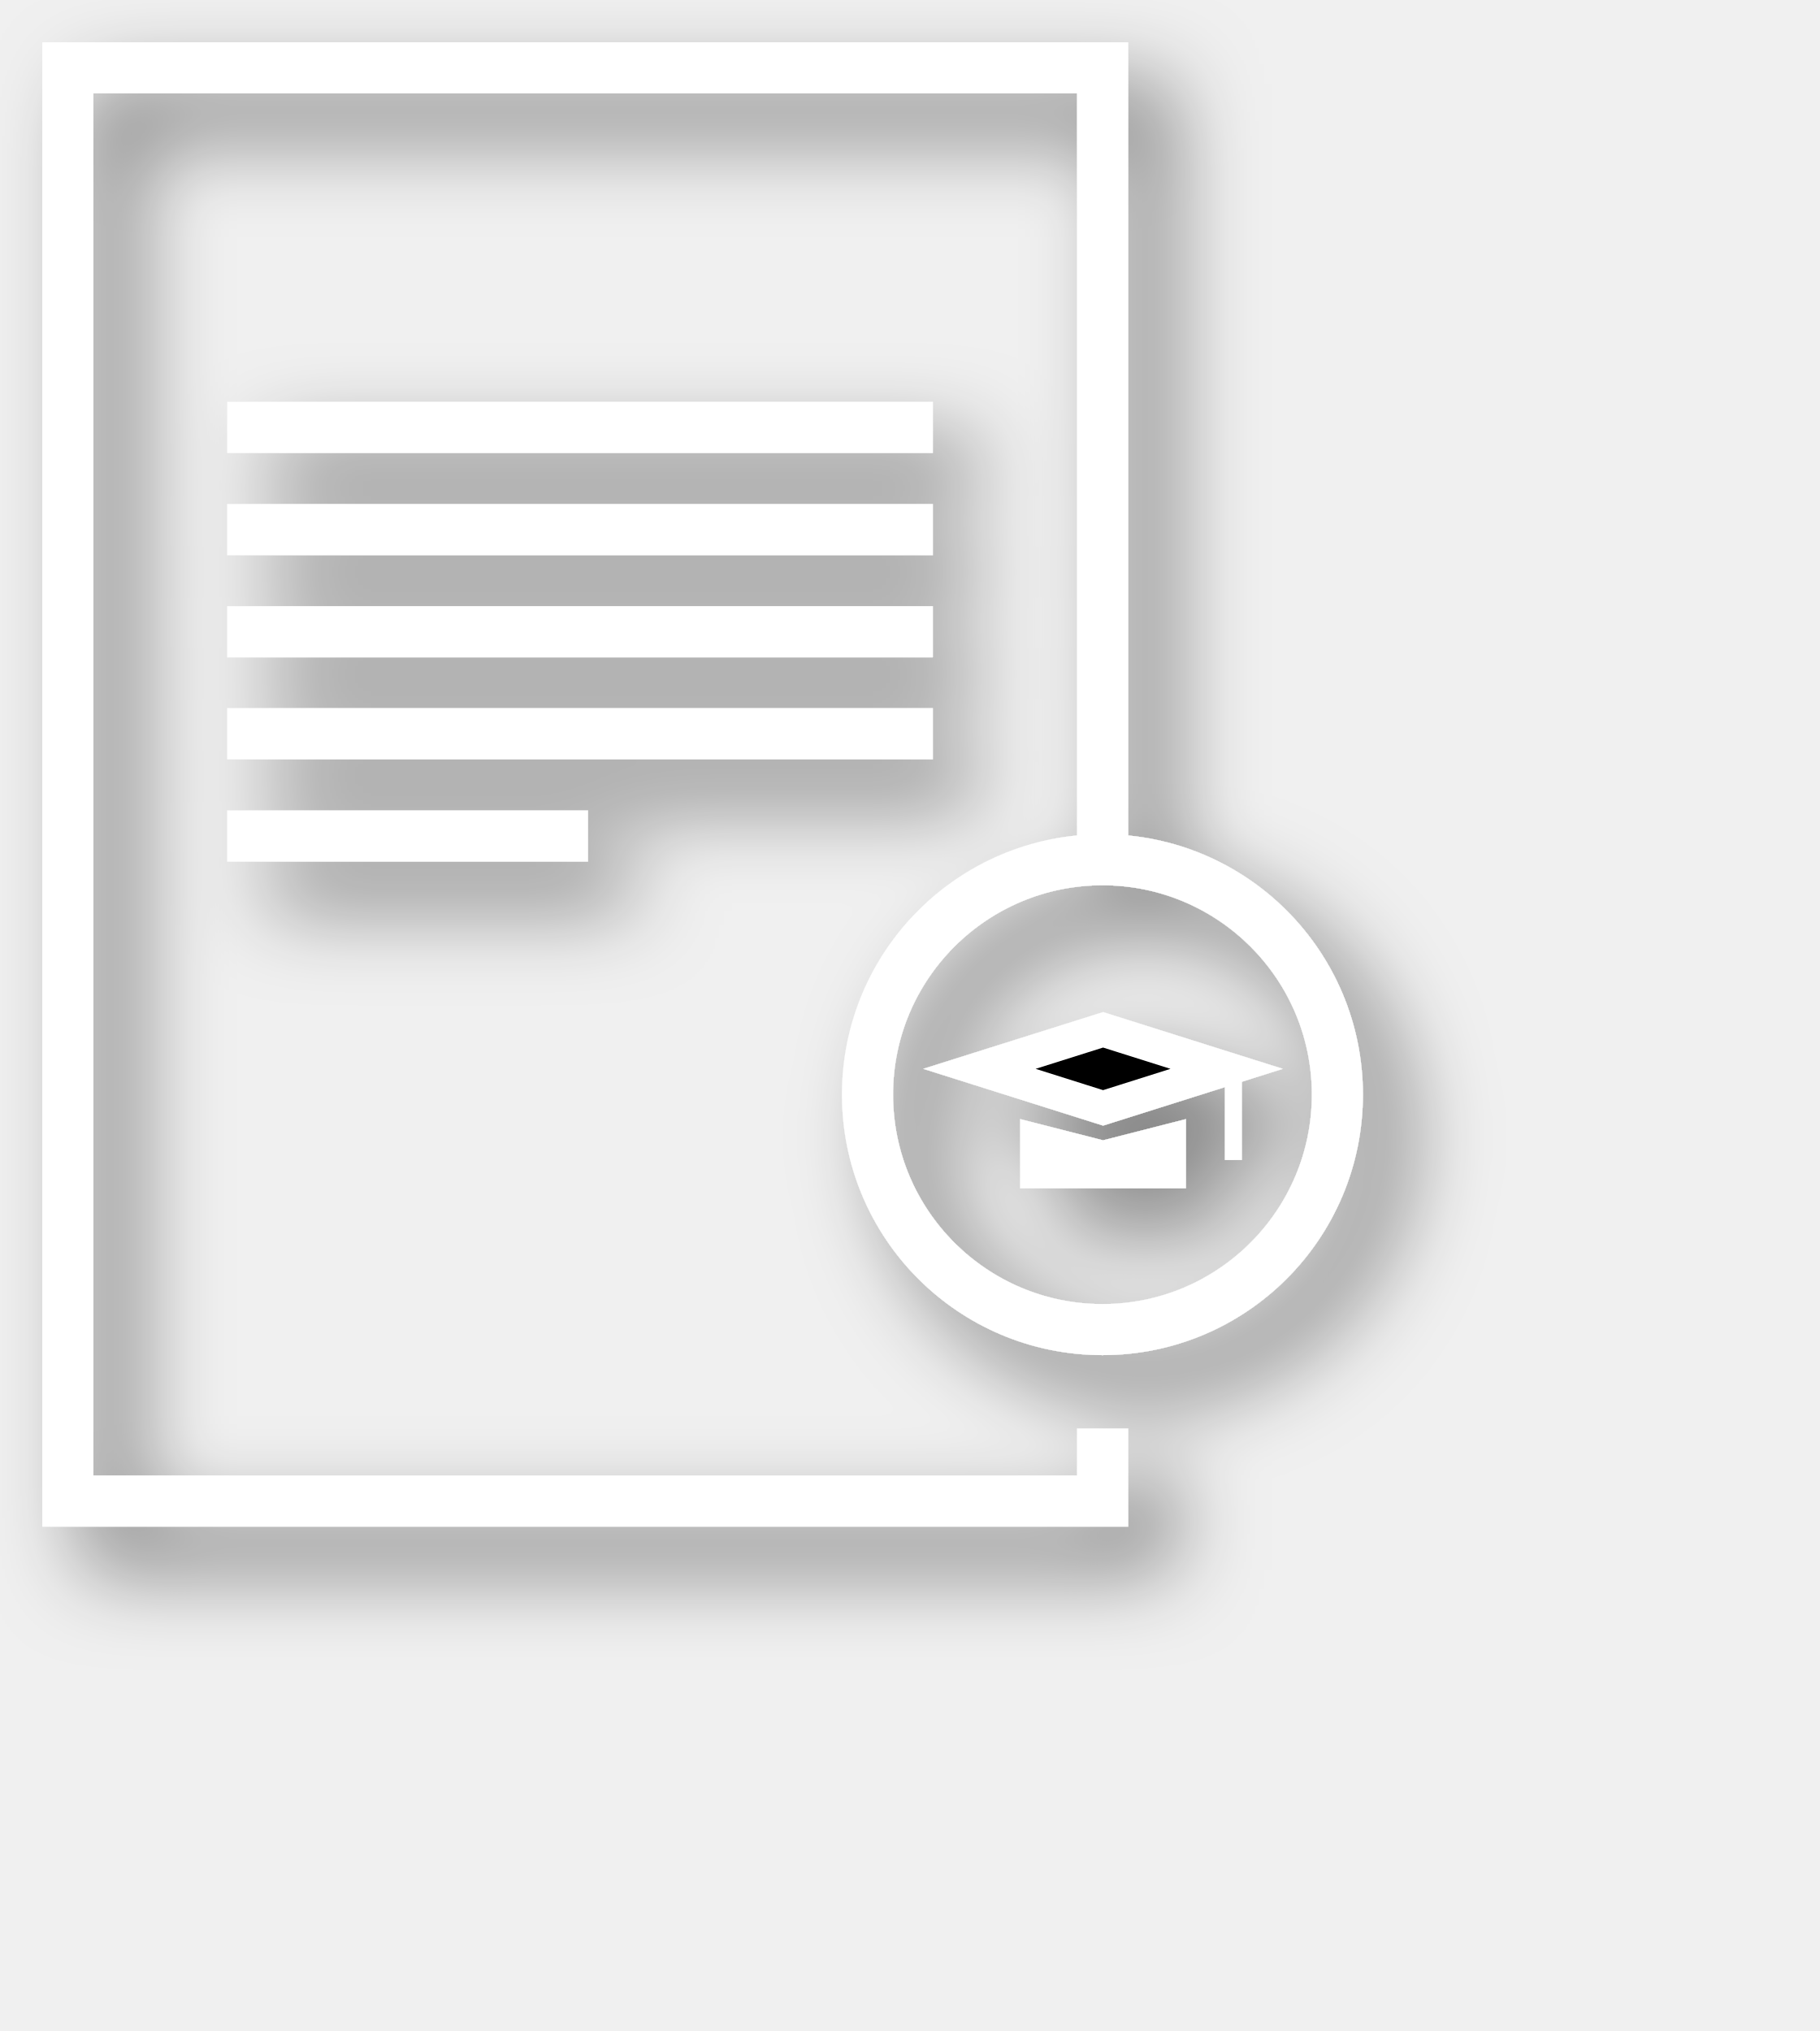
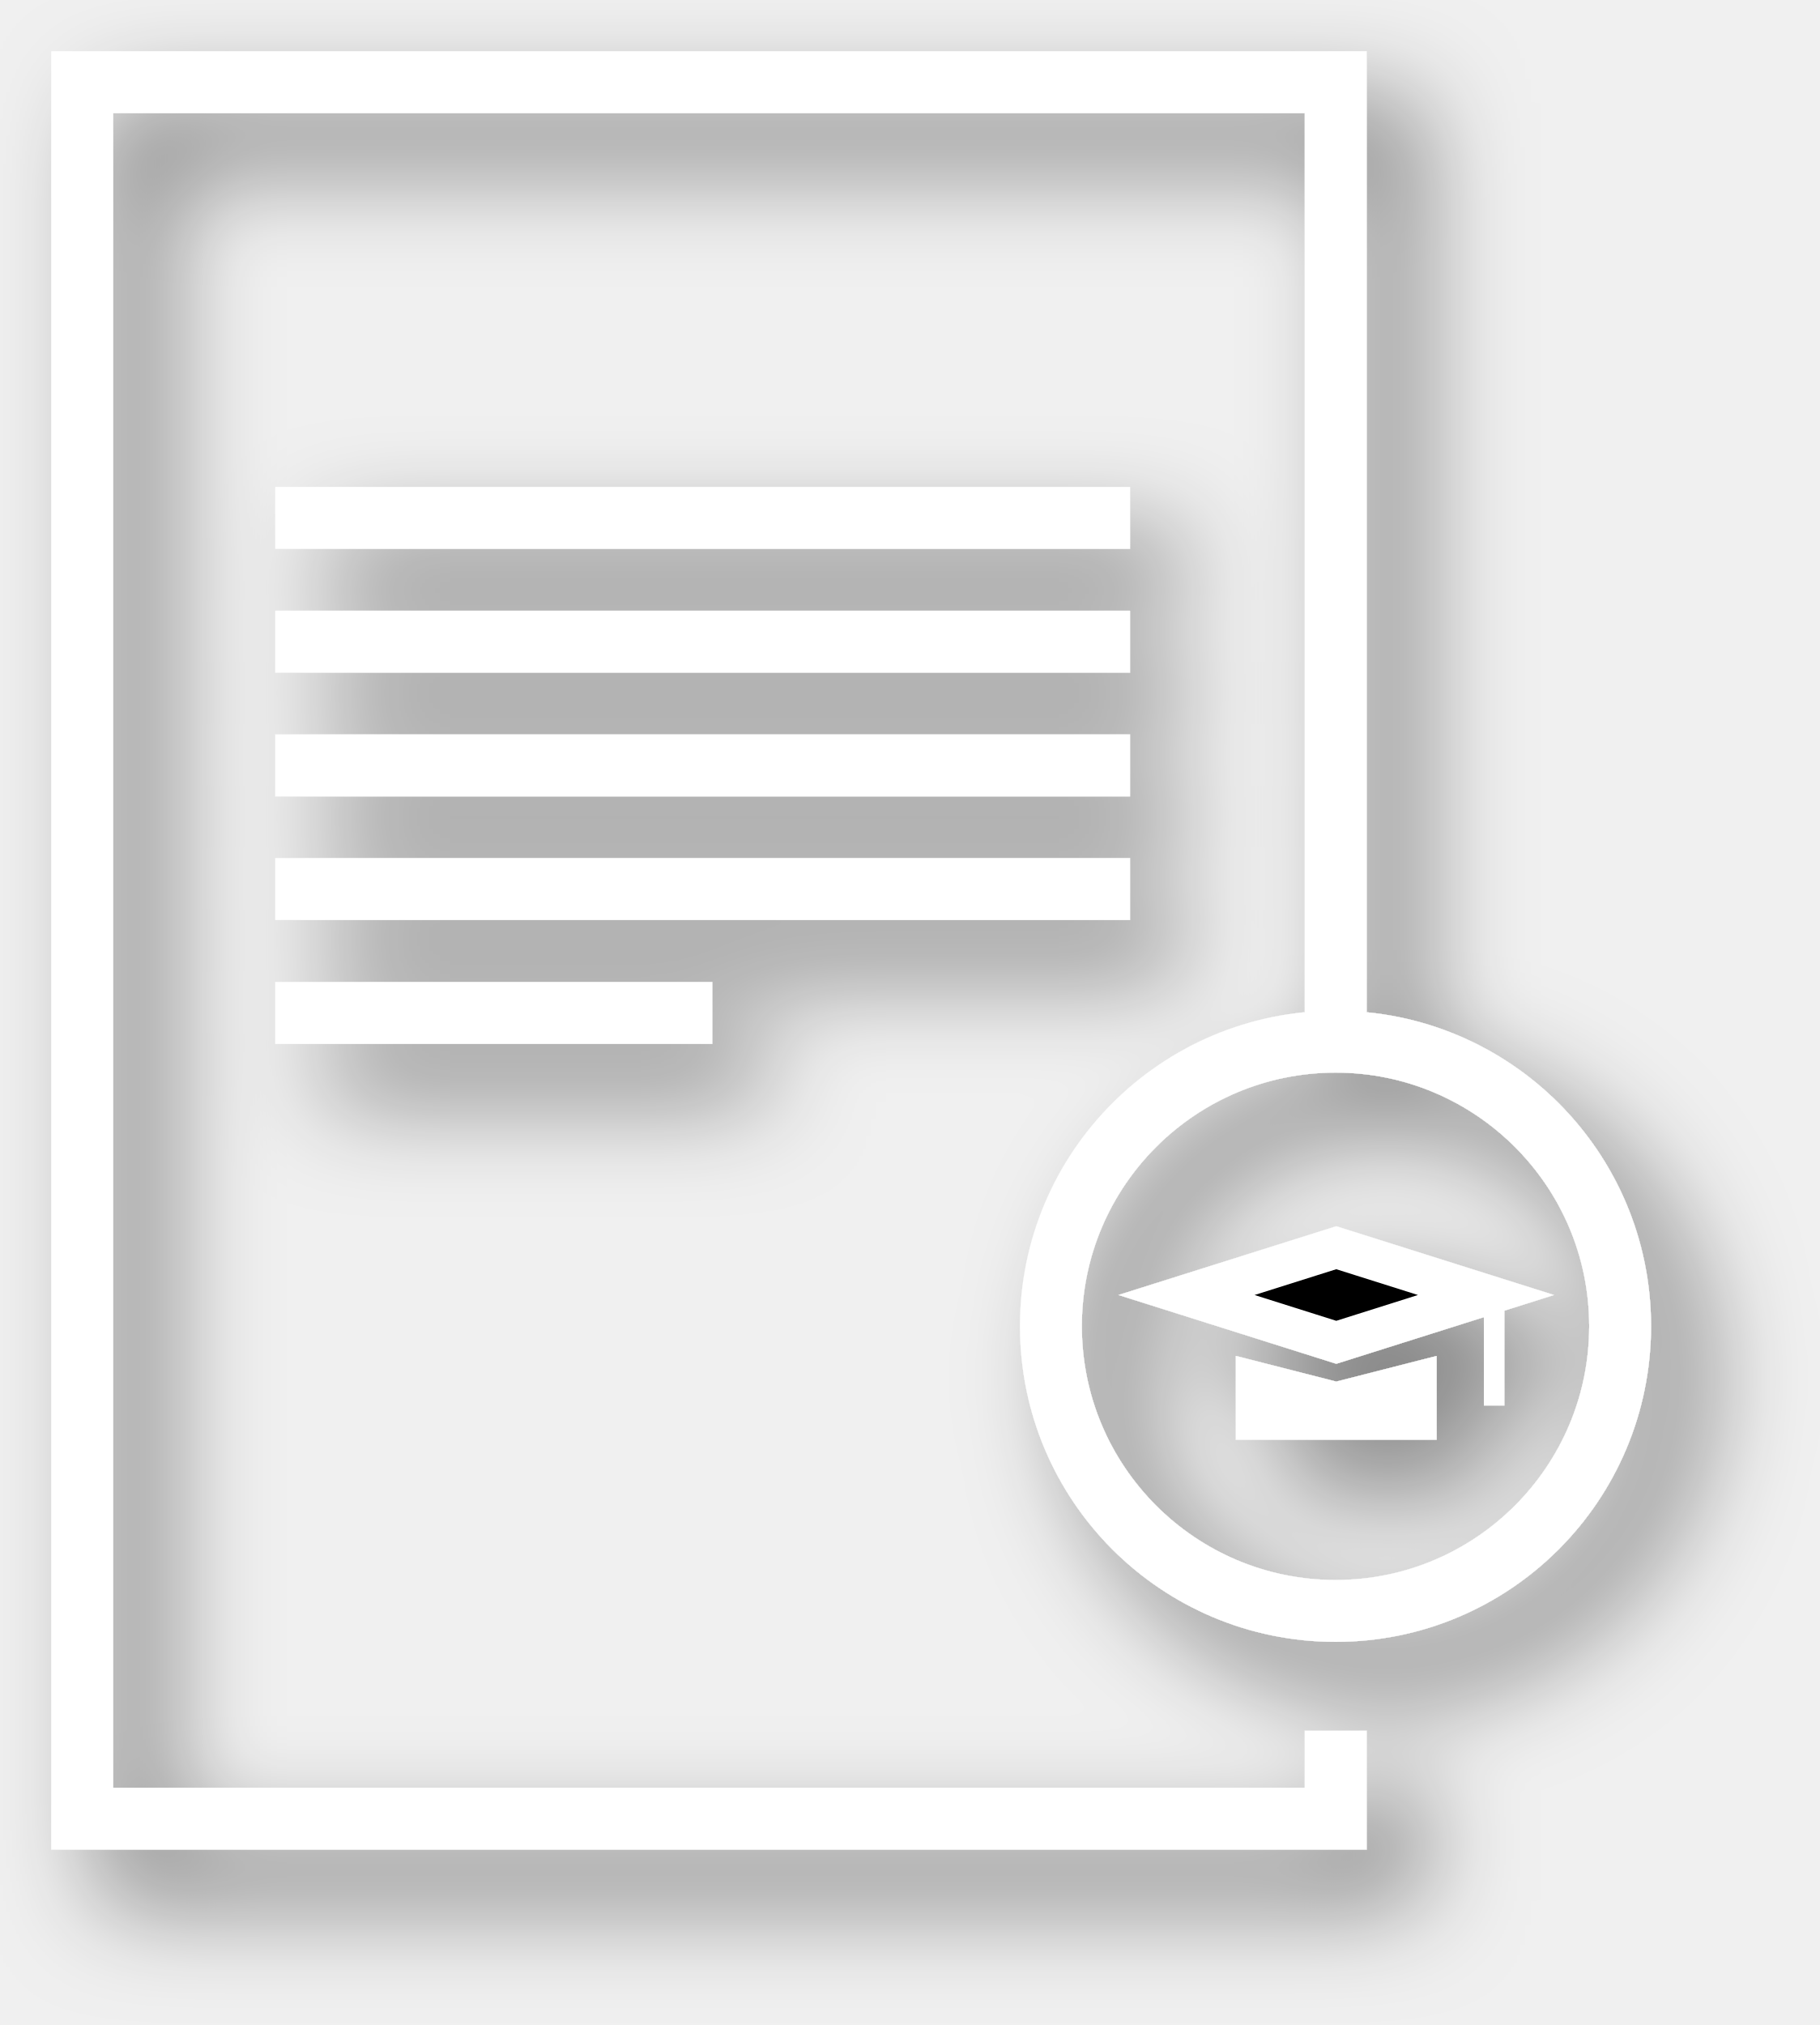
- <svg xmlns="http://www.w3.org/2000/svg" width="86px" height="96px" viewBox="0 0 86 96" version="1.1">
+ <svg xmlns="http://www.w3.org/2000/svg" width="71px" height="79px" viewBox="0 0 71 79" version="1.1">
  <defs>
    <filter x="-50%" y="-50%" width="200%" height="200%" filterUnits="objectBoundingBox" id="filter-1">
      <feOffset dx="2" dy="2" in="SourceAlpha" result="shadowOffsetOuter1" />
      <feGaussianBlur stdDeviation="2" in="shadowOffsetOuter1" result="shadowBlurOuter1" />
      <feColorMatrix values="0 0 0 0 0   0 0 0 0 0   0 0 0 0 0  0 0 0 0.5 0" type="matrix" in="shadowBlurOuter1" result="shadowMatrixOuter1" />
      <feMerge>
        <feMergeNode in="shadowMatrixOuter1" />
        <feMergeNode in="SourceGraphic" />
      </feMerge>
    </filter>
  </defs>
  <g id="Page-1" stroke="none" stroke-width="1" fill="none" fill-rule="evenodd">
    <g id="phd" filter="url(#filter-1)" transform="translate(3, 3)" stroke="#FFFFFF">
      <g id="Page-1">
        <g id="noun_532339_cc">
          <path d="M7.741,26.861 L41.085,26.861" id="Shape" stroke-width="2.414" />
          <path d="M7.741,31.684 L41.085,31.684" id="Shape" stroke-width="2.414" />
          <path d="M7.741,17.204 L41.085,17.204" id="Shape" stroke-width="2.414" />
          <path d="M7.741,22.033 L41.085,22.033" id="Shape" stroke-width="2.414" />
          <path d="M7.741,36.518 L24.788,36.518" id="Shape" stroke-width="2.414" />
          <polyline id="Shape" stroke-width="2.414" points="49.112 38.339 49.112 0.207 0.207 0.207 0.207 67.95 49.112 67.95 49.112 64.523" />
          <path d="M60.207,48.737 C60.207,54.874 55.234,59.846 49.108,59.846 C42.973,59.846 38,54.874 38,48.737 C38,42.611 42.973,37.638 49.108,37.638 C55.234,37.638 60.207,42.611 60.207,48.737 L60.207,48.737 L60.207,48.737 Z" id="Shape" stroke-width="2.414" />
          <polygon id="Shape" stroke-width="1.598" fill="#000000" points="54.972 47.521 49.133 49.366 43.291 47.521 49.133 45.677" />
          <polygon id="Shape" stroke-width="1.598" fill="#000000" points="52.25 52.368 46.014 52.368 46.014 50.927 49.133 51.724 52.25 50.927" />
          <path d="M55.291,47.538 L55.291,51.83" id="Shape" stroke-width="0.799" />
        </g>
      </g>
    </g>
  </g>
</svg>
